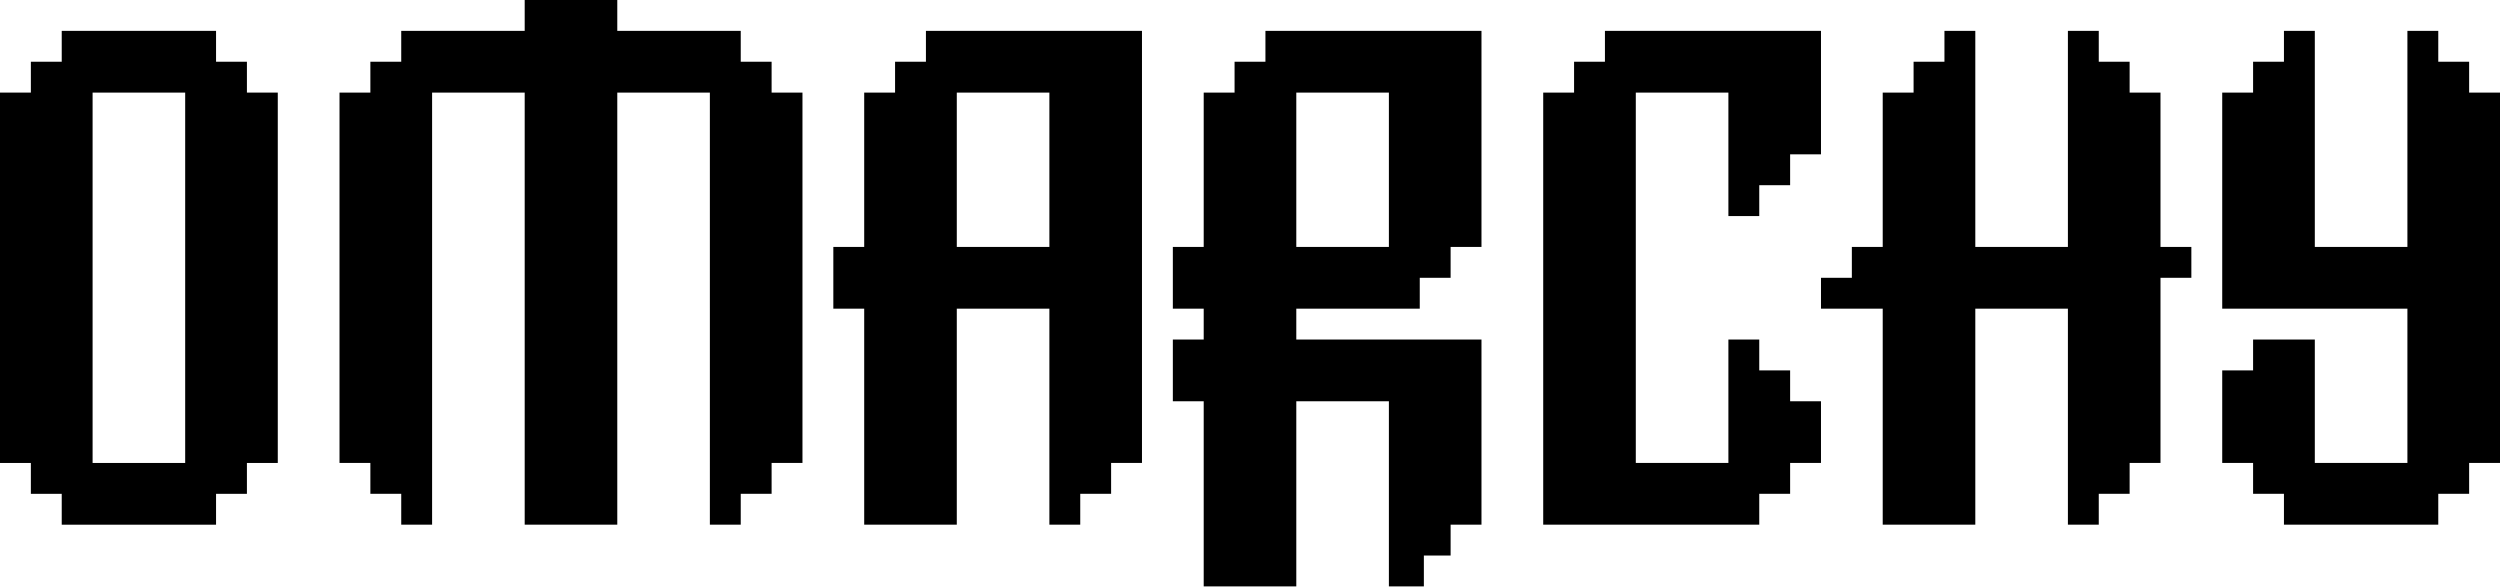
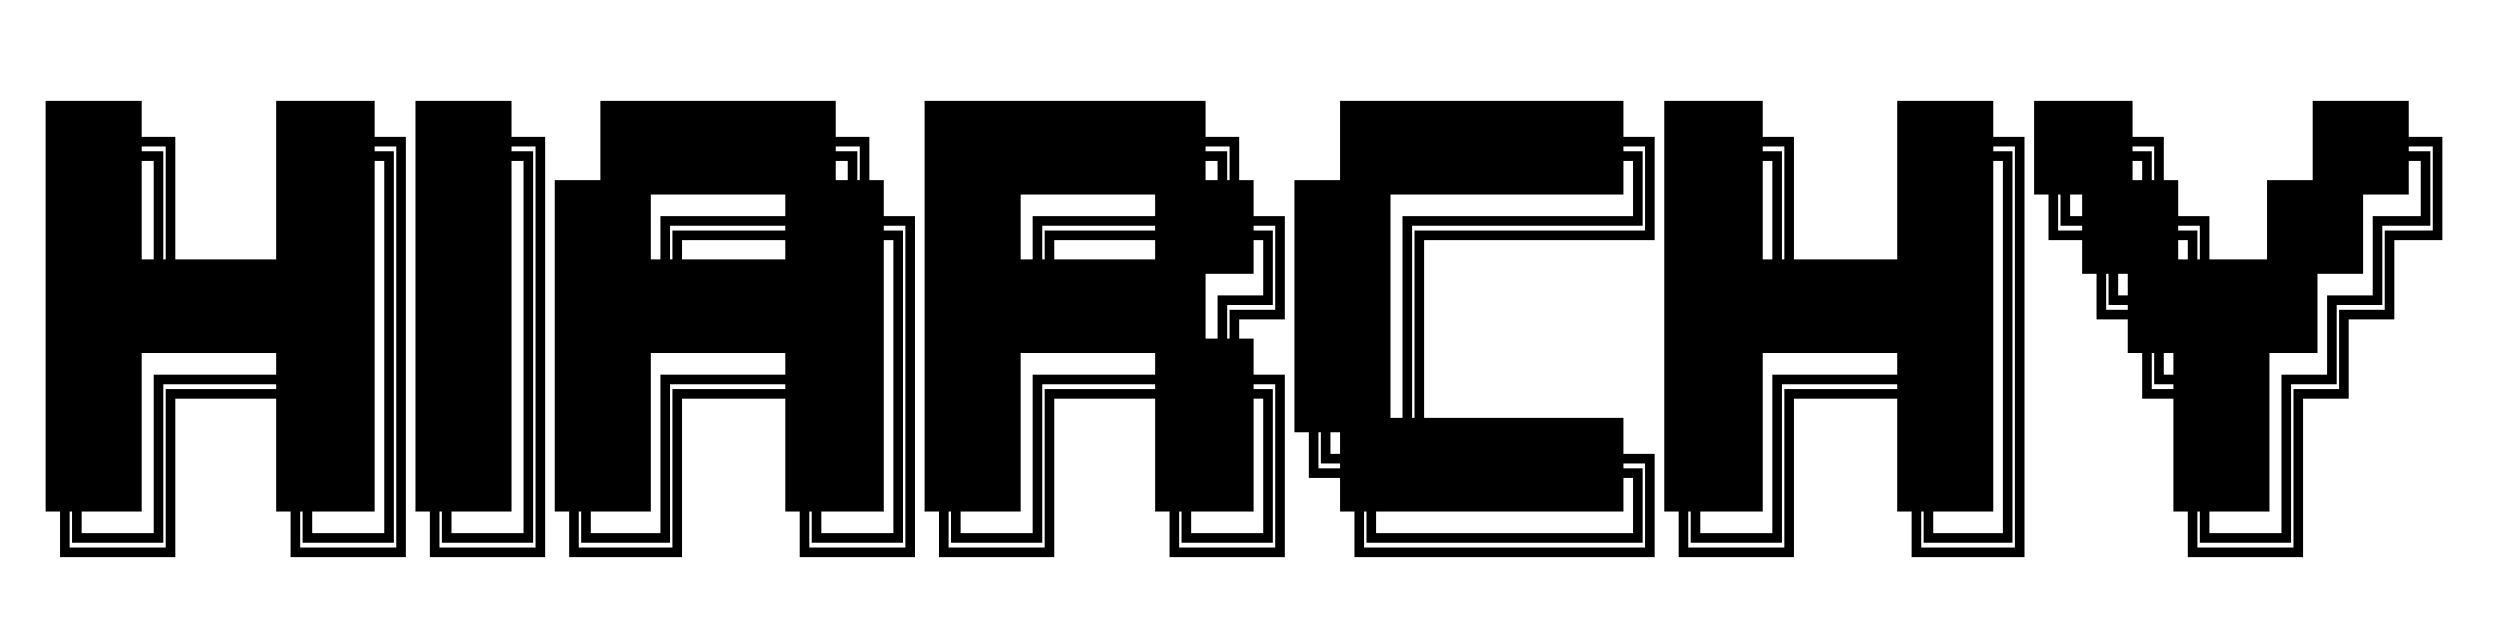
- <svg xmlns="http://www.w3.org/2000/svg" fill="none" height="285" viewBox="0 0 1215 285" width="1215">
-   <g fill="#000">
-     <path clip-rule="evenodd" d="m720 120h-15v15h-14.998v14.999l-60.002.001v15.002l90-.002v.002h.002l-.002 89.998h-15v15h-13v15h-17v-89.998h-45v90l-45-.002v-89.998h-14.998v-30h14.998v-15.002h-14.998v-30.001h14.998v-75h15v-14.997h15v-15.002h105.002zm-90-.001h45v-74.997h-45z" fill-rule="evenodd" />
-     <path clip-rule="evenodd" d="m105 30.002h15v14.997h15v180.001h-15v15h-15v15.002h-75v-15.002h-15v-15h-15v-180.001h15v-14.997h15v-15.002h75zm-60 194.998h45v-179.998h-45z" fill-rule="evenodd" />
-     <path d="m300 15h60v15h15v14.999h15v180.001h-15v15h-15v15h-15l-.004-209.998h-44.994v-.002h-.002v210.002h-45v-210h-44.998v179.997h-.002v30.003h-15v-15.002h-15v-15h-14.998v-180.001h14.998v-14.999h15v-15h60v-15h45z" />
-     <path clip-rule="evenodd" d="m555 225h-15v15h-15v15h-15v-105.001l-44.998.001v105.002h-45.002v-105.002h-15v-30.001h15v-75h15.002v-14.997h15v-15.002h105zm-89.998-105.001h44.998v-74.997h-44.998z" fill-rule="evenodd" />
-     <path d="m885 75h-15v15h-15v15h-15v-59.998h-45v179.998h45v-59.998h15v14.997h15v15.001h15v30h-15v15h-15v15.002l-105-.002v-210.001h14.998v-14.997h15.002v-15.002h105z" />
-     <path d="m960 119.999h45v-104.999h15v15h15v14.999h15v75.001h15v15h-15v90h-15v15h-15v15h-15v-105h-45v105.002l-45-.002v-105h-30v-15h15v-15.001h15v-75h15v-14.997h15v-15.002h15z" />
-     <path d="m1125 119.999h45v-104.999h15v15h15v15h15v180h-15v15h-15v15.002l-75-.002v-15h-15v-15h-15v-45.001h15v-14.997-.002h30v60h45v-75h-90v-105.001h15v-14.997h15v-15.002h15z" />
-   </g>
+ <svg xmlns="http://www.w3.org/2000/svg" version="1.1" width="1041" height="264">
+   <path d="M0 0 C38.61 0 77.22 0 117 0 C117 4.95 117 9.9 117 15 C121.62 15 126.24 15 131 15 C131 20.94 131 26.88 131 33 C132.98 33 134.96 33 137 33 C137 37.95 137 42.9 137 48 C141.29 48 145.58 48 150 48 C150 62.19 150 76.38 150 91 C143.73 91 137.46 91 131 91 C131 93.64 131 96.28 131 99 C132.98 99 134.96 99 137 99 C137 103.95 137 108.9 137 114 C141.29 114 145.58 114 150 114 C150 139.08 150 164.16 150 190 C134.16 190 118.32 190 102 190 C102 183.73 102 177.46 102 171 C100.02 171 98.04 171 96 171 C96 155.49 96 139.98 96 124 C82.14 124 68.28 124 54 124 C54 145.78 54 167.56 54 190 C38.16 190 22.32 190 6 190 C6 183.73 6 177.46 6 171 C4.02 171 2.04 171 0 171 C0 114.57 0 58.14 0 0 Z M117 19 C117 19.66 117 20.32 117 21 C119.97 21 122.94 21 126 21 C126 24.96 126 28.92 126 33 C126.33 33 126.66 33 127 33 C127 28.38 127 23.76 127 19 C123.7 19 120.4 19 117 19 Z M117 25 C117 27.64 117 30.28 117 33 C118.65 33 120.3 33 122 33 C122 30.36 122 27.72 122 25 C120.35 25 118.7 25 117 25 Z M40 39 C40 47.91 40 56.82 40 66 C41.65 66 43.3 66 45 66 C45 60.06 45 54.12 45 48 C61.83 48 78.66 48 96 48 C96 45.03 96 42.06 96 39 C77.52 39 59.04 39 40 39 Z M49 52 C49 56.62 49 61.24 49 66 C49.33 66 49.66 66 50 66 C50 62.04 50 58.08 50 54 C65.18 54 80.36 54 96 54 C96 53.34 96 52.68 96 52 C80.49 52 64.98 52 49 52 Z M137 52 C137 52.66 137 53.32 137 54 C139.64 54 142.28 54 145 54 C145 64.23 145 74.46 145 85 C138.73 85 132.46 85 126 85 C126 89.62 126 94.24 126 99 C126.33 99 126.66 99 127 99 C127 95.04 127 91.08 127 87 C133.27 87 139.54 87 146 87 C146 75.45 146 63.9 146 52 C143.03 52 140.06 52 137 52 Z M54 58 C54 60.64 54 63.28 54 66 C67.86 66 81.72 66 96 66 C96 63.36 96 60.72 96 58 C82.14 58 68.28 58 54 58 Z M137 58 C137 62.62 137 67.24 137 72 C130.4 72 123.8 72 117 72 C117 80.91 117 89.82 117 99 C118.65 99 120.3 99 122 99 C122 93.06 122 87.12 122 81 C128.27 81 134.54 81 141 81 C141 73.41 141 65.82 141 58 C139.68 58 138.36 58 137 58 Z M40 105 C40 126.78 40 148.56 40 171 C31.75 171 23.5 171 15 171 C15 173.97 15 176.94 15 180 C24.9 180 34.8 180 45 180 C45 158.22 45 136.44 45 114 C61.83 114 78.66 114 96 114 C96 111.03 96 108.06 96 105 C77.52 105 59.04 105 40 105 Z M49 118 C49 139.78 49 161.56 49 184 C36.46 184 23.92 184 11 184 C11 179.71 11 175.42 11 171 C10.67 171 10.34 171 10 171 C10 175.95 10 180.9 10 186 C23.2 186 36.4 186 50 186 C50 164.22 50 142.44 50 120 C65.18 120 80.36 120 96 120 C96 119.34 96 118.68 96 118 C80.49 118 64.98 118 49 118 Z M137 118 C137 118.66 137 119.32 137 120 C139.64 120 142.28 120 145 120 C145 141.12 145 162.24 145 184 C132.46 184 119.92 184 107 184 C107 179.71 107 175.42 107 171 C106.67 171 106.34 171 106 171 C106 175.95 106 180.9 106 186 C119.2 186 132.4 186 146 186 C146 163.56 146 141.12 146 118 C143.03 118 140.06 118 137 118 Z M137 124 C137 139.51 137 155.02 137 171 C128.42 171 119.84 171 111 171 C111 173.97 111 176.94 111 180 C120.9 180 130.8 180 141 180 C141 161.52 141 143.04 141 124 C139.68 124 138.36 124 137 124 Z " fill="#000000" transform="translate(385,42)" />
+   <path d="M0 0 C32.34 0 64.68 0 98 0 C98 4.95 98 9.9 98 15 C102.62 15 107.24 15 112 15 C112 20.94 112 26.88 112 33 C113.98 33 115.96 33 118 33 C118 37.95 118 42.9 118 48 C122.29 48 126.58 48 131 48 C131 94.86 131 141.72 131 190 C115.16 190 99.32 190 83 190 C83 183.73 83 177.46 83 171 C81.02 171 79.04 171 77 171 C77 155.49 77 139.98 77 124 C62.81 124 48.62 124 34 124 C34 145.78 34 167.56 34 190 C18.49 190 2.98 190 -13 190 C-13 183.73 -13 177.46 -13 171 C-14.98 171 -16.96 171 -19 171 C-19 125.46 -19 79.92 -19 33 C-12.73 33 -6.46 33 0 33 C0 22.11 0 11.22 0 0 Z M98 19 C98 19.66 98 20.32 98 21 C100.97 21 103.94 21 107 21 C107 24.96 107 28.92 107 33 C107.33 33 107.66 33 108 33 C108 28.38 108 23.76 108 19 C104.7 19 101.4 19 98 19 Z M98 25 C98 27.64 98 30.28 98 33 C99.65 33 101.3 33 103 33 C103 30.36 103 27.72 103 25 C101.35 25 99.7 25 98 25 Z M21 39 C21 47.91 21 56.82 21 66 C22.32 66 23.64 66 25 66 C25 60.06 25 54.12 25 48 C42.16 48 59.32 48 77 48 C77 45.03 77 42.06 77 39 C58.52 39 40.04 39 21 39 Z M29 52 C29 56.62 29 61.24 29 66 C29.33 66 29.66 66 30 66 C30 62.04 30 58.08 30 54 C45.51 54 61.02 54 77 54 C77 53.34 77 52.68 77 52 C61.16 52 45.32 52 29 52 Z M118 52 C118 52.66 118 53.32 118 54 C120.64 54 123.28 54 126 54 C126 96.9 126 139.8 126 184 C113.46 184 100.92 184 88 184 C88 179.71 88 175.42 88 171 C87.67 171 87.34 171 87 171 C87 175.95 87 180.9 87 186 C100.2 186 113.4 186 127 186 C127 141.78 127 97.56 127 52 C124.03 52 121.06 52 118 52 Z M34 58 C34 60.64 34 63.28 34 66 C48.19 66 62.38 66 77 66 C77 63.36 77 60.72 77 58 C62.81 58 48.62 58 34 58 Z M118 58 C118 95.29 118 132.58 118 171 C109.42 171 100.84 171 92 171 C92 173.97 92 176.94 92 180 C101.9 180 111.8 180 122 180 C122 139.74 122 99.48 122 58 C120.68 58 119.36 58 118 58 Z M21 105 C21 126.78 21 148.56 21 171 C12.75 171 4.5 171 -4 171 C-4 173.97 -4 176.94 -4 180 C5.57 180 15.14 180 25 180 C25 158.22 25 136.44 25 114 C42.16 114 59.32 114 77 114 C77 111.03 77 108.06 77 105 C58.52 105 40.04 105 21 105 Z M29 118 C29 139.78 29 161.56 29 184 C16.79 184 4.58 184 -8 184 C-8 179.71 -8 175.42 -8 171 C-8.33 171 -8.66 171 -9 171 C-9 175.95 -9 180.9 -9 186 C3.87 186 16.74 186 30 186 C30 164.22 30 142.44 30 120 C45.51 120 61.02 120 77 120 C77 119.34 77 118.68 77 118 C61.16 118 45.32 118 29 118 Z " fill="#000000" transform="translate(250,42)" />
+   <path d="M0 0 C13.2 0 26.4 0 40 0 C40 4.95 40 9.9 40 15 C44.62 15 49.24 15 54 15 C54 31.83 54 48.66 54 66 C67.86 66 81.72 66 96 66 C96 44.22 96 22.44 96 0 C109.53 0 123.06 0 137 0 C137 4.95 137 9.9 137 15 C141.29 15 145.58 15 150 15 C150 72.75 150 130.5 150 190 C134.16 190 118.32 190 102 190 C102 183.73 102 177.46 102 171 C100.02 171 98.04 171 96 171 C96 155.49 96 139.98 96 124 C82.14 124 68.28 124 54 124 C54 145.78 54 167.56 54 190 C38.16 190 22.32 190 6 190 C6 183.73 6 177.46 6 171 C4.02 171 2.04 171 0 171 C0 114.57 0 58.14 0 0 Z M40 19 C40 19.66 40 20.32 40 21 C42.97 21 45.94 21 49 21 C49 35.85 49 50.7 49 66 C49.33 66 49.66 66 50 66 C50 50.49 50 34.98 50 19 C46.7 19 43.4 19 40 19 Z M137 19 C137 19.66 137 20.32 137 21 C139.64 21 142.28 21 145 21 C145 74.79 145 128.58 145 184 C132.46 184 119.92 184 107 184 C107 179.71 107 175.42 107 171 C106.67 171 106.34 171 106 171 C106 175.95 106 180.9 106 186 C119.2 186 132.4 186 146 186 C146 130.89 146 75.78 146 19 C143.03 19 140.06 19 137 19 Z M40 25 C40 38.53 40 52.06 40 66 C41.65 66 43.3 66 45 66 C45 52.47 45 38.94 45 25 C43.35 25 41.7 25 40 25 Z M137 25 C137 73.18 137 121.36 137 171 C128.42 171 119.84 171 111 171 C111 173.97 111 176.94 111 180 C120.9 180 130.8 180 141 180 C141 128.85 141 77.7 141 25 C139.68 25 138.36 25 137 25 Z M40 105 C40 126.78 40 148.56 40 171 C31.75 171 23.5 171 15 171 C15 173.97 15 176.94 15 180 C24.9 180 34.8 180 45 180 C45 158.22 45 136.44 45 114 C61.83 114 78.66 114 96 114 C96 111.03 96 108.06 96 105 C77.52 105 59.04 105 40 105 Z M49 118 C49 139.78 49 161.56 49 184 C36.46 184 23.92 184 11 184 C11 179.71 11 175.42 11 171 C10.67 171 10.34 171 10 171 C10 175.95 10 180.9 10 186 C23.2 186 36.4 186 50 186 C50 164.22 50 142.44 50 120 C65.18 120 80.36 120 96 120 C96 119.34 96 118.68 96 118 C80.49 118 64.98 118 49 118 Z " fill="#000000" transform="translate(19,42)" />
+   <path d="M0 0 C13.53 0 27.06 0 41 0 C41 4.95 41 9.9 41 15 C45.29 15 49.58 15 54 15 C54 31.83 54 48.66 54 66 C68.19 66 82.38 66 97 66 C97 44.22 97 22.44 97 0 C110.2 0 123.4 0 137 0 C137 4.95 137 9.9 137 15 C141.29 15 145.58 15 150 15 C150 72.75 150 130.5 150 190 C134.49 190 118.98 190 103 190 C103 183.73 103 177.46 103 171 C101.02 171 99.04 171 97 171 C97 155.49 97 139.98 97 124 C82.81 124 68.62 124 54 124 C54 145.78 54 167.56 54 190 C38.16 190 22.32 190 6 190 C6 183.73 6 177.46 6 171 C4.02 171 2.04 171 0 171 C0 114.57 0 58.14 0 0 Z M41 19 C41 19.66 41 20.32 41 21 C43.64 21 46.28 21 49 21 C49 35.85 49 50.7 49 66 C49.33 66 49.66 66 50 66 C50 50.49 50 34.98 50 19 C47.03 19 44.06 19 41 19 Z M137 19 C137 19.66 137 20.32 137 21 C139.64 21 142.28 21 145 21 C145 74.79 145 128.58 145 184 C132.79 184 120.58 184 108 184 C108 179.71 108 175.42 108 171 C107.67 171 107.34 171 107 171 C107 175.95 107 180.9 107 186 C119.87 186 132.74 186 146 186 C146 130.89 146 75.78 146 19 C143.03 19 140.06 19 137 19 Z M41 25 C41 38.53 41 52.06 41 66 C42.32 66 43.64 66 45 66 C45 52.47 45 38.94 45 25 C43.68 25 42.36 25 41 25 Z M137 25 C137 73.18 137 121.36 137 171 C128.75 171 120.5 171 112 171 C112 173.97 112 176.94 112 180 C121.57 180 131.14 180 141 180 C141 128.85 141 77.7 141 25 C139.68 25 138.36 25 137 25 Z M41 105 C41 126.78 41 148.56 41 171 C32.42 171 23.84 171 15 171 C15 173.97 15 176.94 15 180 C24.9 180 34.8 180 45 180 C45 158.22 45 136.44 45 114 C62.16 114 79.32 114 97 114 C97 111.03 97 108.06 97 105 C78.52 105 60.04 105 41 105 Z M49 118 C49 139.78 49 161.56 49 184 C36.46 184 23.92 184 11 184 C11 179.71 11 175.42 11 171 C10.67 171 10.34 171 10 171 C10 175.95 10 180.9 10 186 C23.2 186 36.4 186 50 186 C50 164.22 50 142.44 50 120 C65.51 120 81.02 120 97 120 C97 119.34 97 118.68 97 118 C81.16 118 65.32 118 49 118 Z " fill="#000000" transform="translate(693,42)" />
+   <path d="M0 0 C38.94 0 77.88 0 118 0 C118 4.95 118 9.9 118 15 C122.29 15 126.58 15 131 15 C131 29.19 131 43.38 131 58 C99.32 58 67.64 58 35 58 C35 82.42 35 106.84 35 132 C62.39 132 89.78 132 118 132 C118 136.95 118 141.9 118 147 C122.29 147 126.58 147 131 147 C131 161.19 131 175.38 131 190 C89.75 190 48.5 190 6 190 C6 183.73 6 177.46 6 171 C4.02 171 2.04 171 0 171 C0 166.38 0 161.76 0 157 C-4.29 157 -8.58 157 -13 157 C-13 150.73 -13 144.46 -13 138 C-14.98 138 -16.96 138 -19 138 C-19 103.35 -19 68.7 -19 33 C-12.73 33 -6.46 33 0 33 C0 22.11 0 11.22 0 0 Z M118 25 C118 29.62 118 34.24 118 39 C85.99 39 53.98 39 21 39 C21 69.69 21 100.38 21 132 C22.65 132 24.3 132 26 132 C26 104.28 26 76.56 26 48 C57.68 48 89.36 48 122 48 C122 40.41 122 32.82 122 25 C120.68 25 119.36 25 118 25 Z M118 19 C118 19.66 118 20.32 118 21 C120.64 21 123.28 21 126 21 C126 31.23 126 41.46 126 52 C94.32 52 62.64 52 30 52 C30 78.4 30 104.8 30 132 C30.33 132 30.66 132 31 132 C31 106.26 31 80.52 31 54 C62.68 54 94.36 54 127 54 C127 42.45 127 30.9 127 19 C124.03 19 121.06 19 118 19 Z M-9 138 C-9 142.95 -9 147.9 -9 153 C-6.03 153 -3.06 153 0 153 C0 152.34 0 151.68 0 151 C-2.64 151 -5.28 151 -8 151 C-8 146.71 -8 142.42 -8 138 C-8.33 138 -8.66 138 -9 138 Z M-4 138 C-4 140.97 -4 143.94 -4 147 C-2.68 147 -1.36 147 0 147 C0 144.03 0 141.06 0 138 C-1.32 138 -2.64 138 -4 138 Z M118 151 C118 151.66 118 152.32 118 153 C120.64 153 123.28 153 126 153 C126 163.23 126 173.46 126 184 C88.05 184 50.1 184 11 184 C11 179.71 11 175.42 11 171 C10.67 171 10.34 171 10 171 C10 175.95 10 180.9 10 186 C48.61 186 87.22 186 127 186 C127 174.45 127 162.9 127 151 C124.03 151 121.06 151 118 151 Z M118 157 C118 161.62 118 166.24 118 171 C84.01 171 50.02 171 15 171 C15 173.97 15 176.94 15 180 C50.31 180 85.62 180 122 180 C122 172.41 122 164.82 122 157 C120.68 157 119.36 157 118 157 Z " fill="#000000" transform="translate(558,42)" />
+   <path d="M0 0 C13.53 0 27.06 0 41 0 C41 4.95 41 9.9 41 15 C45.29 15 49.58 15 54 15 C54 20.94 54 26.88 54 33 C55.98 33 57.96 33 60 33 C60 37.95 60 42.9 60 48 C64.29 48 68.58 48 73 48 C73 53.94 73 59.88 73 66 C80.92 66 88.84 66 97 66 C97 55.11 97 44.22 97 33 C103.27 33 109.54 33 116 33 C116 22.11 116 11.22 116 0 C129.2 0 142.4 0 156 0 C156 4.95 156 9.9 156 15 C160.62 15 165.24 15 170 15 C170 29.19 170 43.38 170 58 C163.4 58 156.8 58 150 58 C150 68.89 150 79.78 150 91 C143.73 91 137.46 91 131 91 C131 101.89 131 112.78 131 124 C124.73 124 118.46 124 112 124 C112 145.78 112 167.56 112 190 C96.16 190 80.32 190 64 190 C64 183.73 64 177.46 64 171 C62.02 171 60.04 171 58 171 C58 155.49 58 139.98 58 124 C53.71 124 49.42 124 45 124 C45 117.73 45 111.46 45 105 C43.02 105 41.04 105 39 105 C39 100.38 39 95.76 39 91 C34.71 91 30.42 91 26 91 C26 84.73 26 78.46 26 72 C24.02 72 22.04 72 20 72 C20 67.38 20 62.76 20 58 C15.38 58 10.76 58 6 58 C6 51.73 6 45.46 6 39 C4.02 39 2.04 39 0 39 C0 26.13 0 13.26 0 0 Z M41 19 C41 19.66 41 20.32 41 21 C43.64 21 46.28 21 49 21 C49 24.96 49 28.92 49 33 C49.33 33 49.66 33 50 33 C50 28.38 50 23.76 50 19 C47.03 19 44.06 19 41 19 Z M156 19 C156 19.66 156 20.32 156 21 C158.97 21 161.94 21 165 21 C165 31.23 165 41.46 165 52 C158.4 52 151.8 52 145 52 C145 62.89 145 73.78 145 85 C138.73 85 132.46 85 126 85 C126 95.89 126 106.78 126 118 C119.73 118 113.46 118 107 118 C107 139.78 107 161.56 107 184 C94.46 184 81.92 184 69 184 C69 179.71 69 175.42 69 171 C68.67 171 68.34 171 68 171 C68 175.95 68 180.9 68 186 C81.2 186 94.4 186 108 186 C108 164.22 108 142.44 108 120 C114.27 120 120.54 120 127 120 C127 109.11 127 98.22 127 87 C133.27 87 139.54 87 146 87 C146 76.11 146 65.22 146 54 C152.6 54 159.2 54 166 54 C166 42.45 166 30.9 166 19 C162.7 19 159.4 19 156 19 Z M41 25 C41 27.64 41 30.28 41 33 C42.32 33 43.64 33 45 33 C45 30.36 45 27.72 45 25 C43.68 25 42.36 25 41 25 Z M156 25 C156 29.62 156 34.24 156 39 C149.73 39 143.46 39 137 39 C137 49.89 137 60.78 137 72 C130.73 72 124.46 72 118 72 C118 82.89 118 93.78 118 105 C111.4 105 104.8 105 98 105 C98 126.78 98 148.56 98 171 C89.75 171 81.5 171 73 171 C73 173.97 73 176.94 73 180 C82.9 180 92.8 180 103 180 C103 158.22 103 136.44 103 114 C109.27 114 115.54 114 122 114 C122 103.11 122 92.22 122 81 C128.27 81 134.54 81 141 81 C141 70.11 141 59.22 141 48 C147.6 48 154.2 48 161 48 C161 40.41 161 32.82 161 25 C159.35 25 157.7 25 156 25 Z M10 39 C10 43.95 10 48.9 10 54 C13.3 54 16.6 54 20 54 C20 53.34 20 52.68 20 52 C17.03 52 14.06 52 11 52 C11 47.71 11 43.42 11 39 C10.67 39 10.34 39 10 39 Z M15 39 C15 41.97 15 44.94 15 48 C16.65 48 18.3 48 20 48 C20 45.03 20 42.06 20 39 C18.35 39 16.7 39 15 39 Z M60 52 C60 52.66 60 53.32 60 54 C62.64 54 65.28 54 68 54 C68 57.96 68 61.92 68 66 C68.33 66 68.66 66 69 66 C69 61.38 69 56.76 69 52 C66.03 52 63.06 52 60 52 Z M60 58 C60 60.64 60 63.28 60 66 C61.32 66 62.64 66 64 66 C64 63.36 64 60.72 64 58 C62.68 58 61.36 58 60 58 Z M30 72 C30 76.95 30 81.9 30 87 C32.97 87 35.94 87 39 87 C39 86.34 39 85.68 39 85 C36.36 85 33.72 85 31 85 C31 80.71 31 76.42 31 72 C30.67 72 30.34 72 30 72 Z M35 72 C35 74.97 35 77.94 35 81 C36.32 81 37.64 81 39 81 C39 78.03 39 75.06 39 72 C37.68 72 36.36 72 35 72 Z M49 105 C49 109.95 49 114.9 49 120 C51.97 120 54.94 120 58 120 C58 119.34 58 118.68 58 118 C55.36 118 52.72 118 50 118 C50 113.71 50 109.42 50 105 C49.67 105 49.34 105 49 105 Z M54 105 C54 107.97 54 110.94 54 114 C55.32 114 56.64 114 58 114 C58 111.03 58 108.06 58 105 C56.68 105 55.36 105 54 105 Z " fill="#000000" transform="translate(847,42)" />
+   <path d="M0 0 C13.2 0 26.4 0 40 0 C40 4.95 40 9.9 40 15 C44.62 15 49.24 15 54 15 C54 72.75 54 130.5 54 190 C38.16 190 22.32 190 6 190 C6 183.73 6 177.46 6 171 C4.02 171 2.04 171 0 171 C0 114.57 0 58.14 0 0 Z M40 19 C40 19.66 40 20.32 40 21 C42.97 21 45.94 21 49 21 C49 74.79 49 128.58 49 184 C36.46 184 23.92 184 11 184 C11 179.71 11 175.42 11 171 C10.67 171 10.34 171 10 171 C10 175.95 10 180.9 10 186 C23.2 186 36.4 186 50 186 C50 130.89 50 75.78 50 19 C46.7 19 43.4 19 40 19 Z M40 25 C40 73.18 40 121.36 40 171 C31.75 171 23.5 171 15 171 C15 173.97 15 176.94 15 180 C24.9 180 34.8 180 45 180 C45 128.85 45 77.7 45 25 C43.35 25 41.7 25 40 25 Z " fill="#000000" transform="translate(173,42)" />
</svg>
